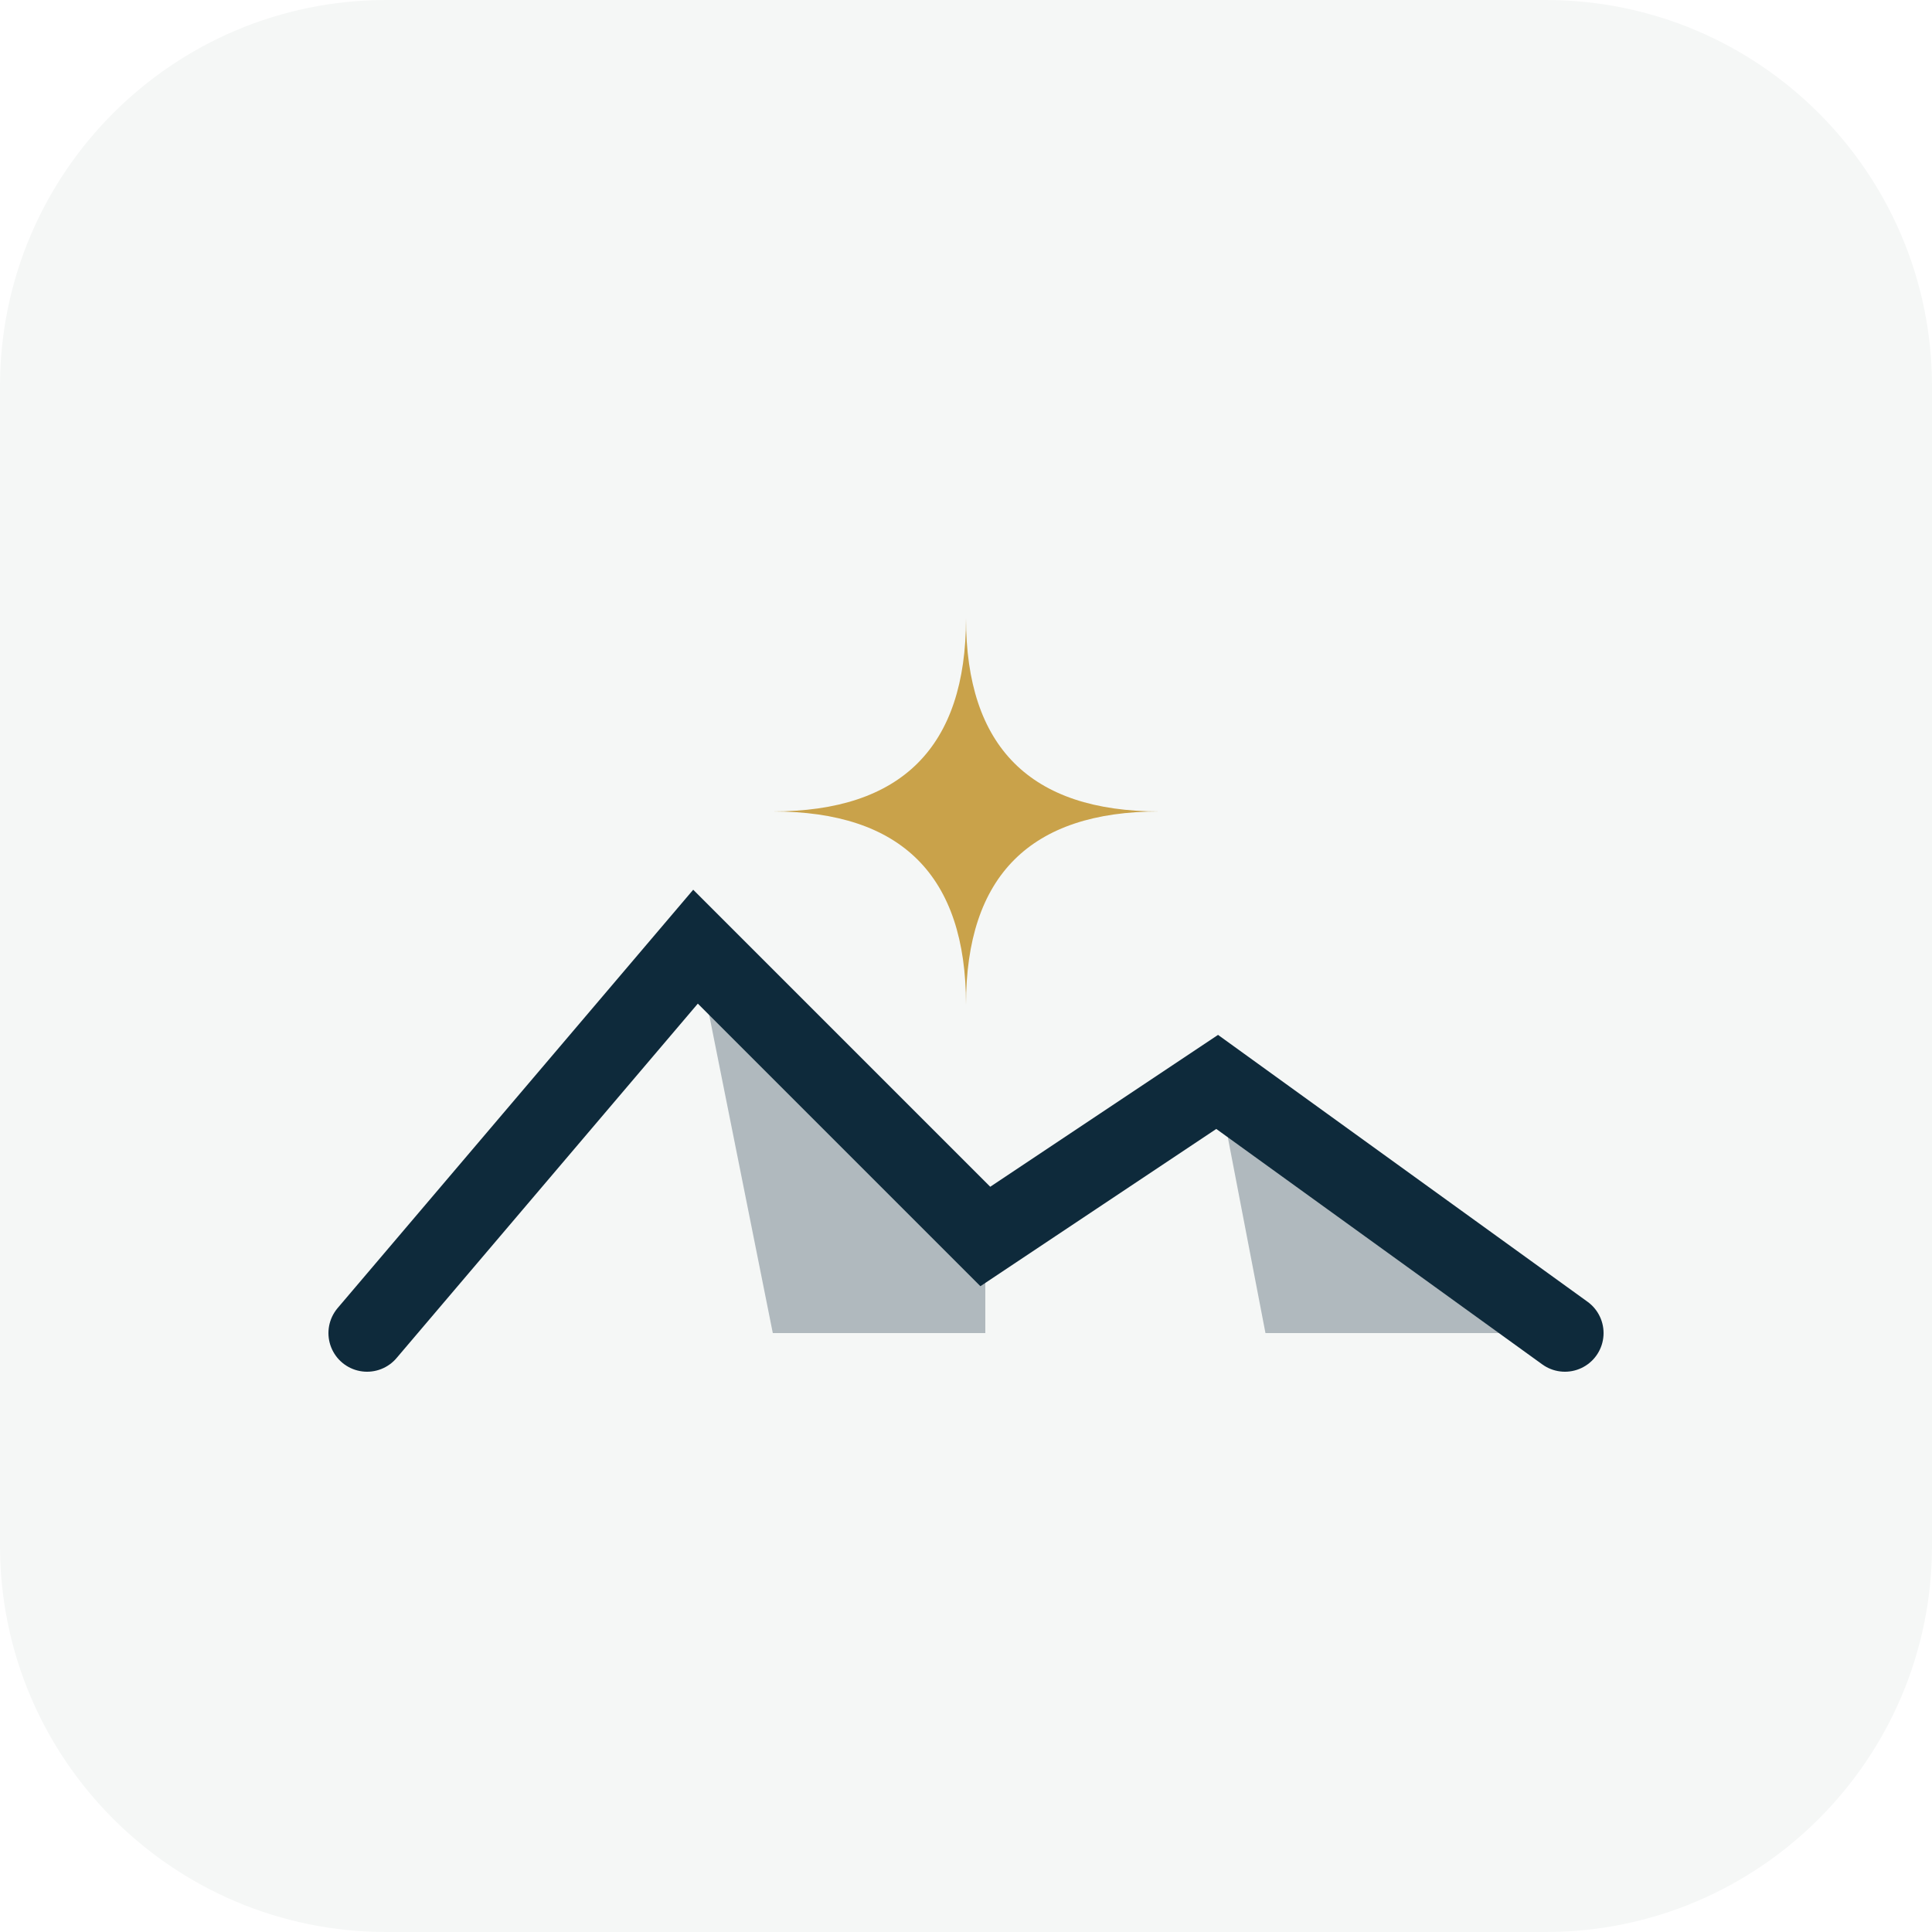
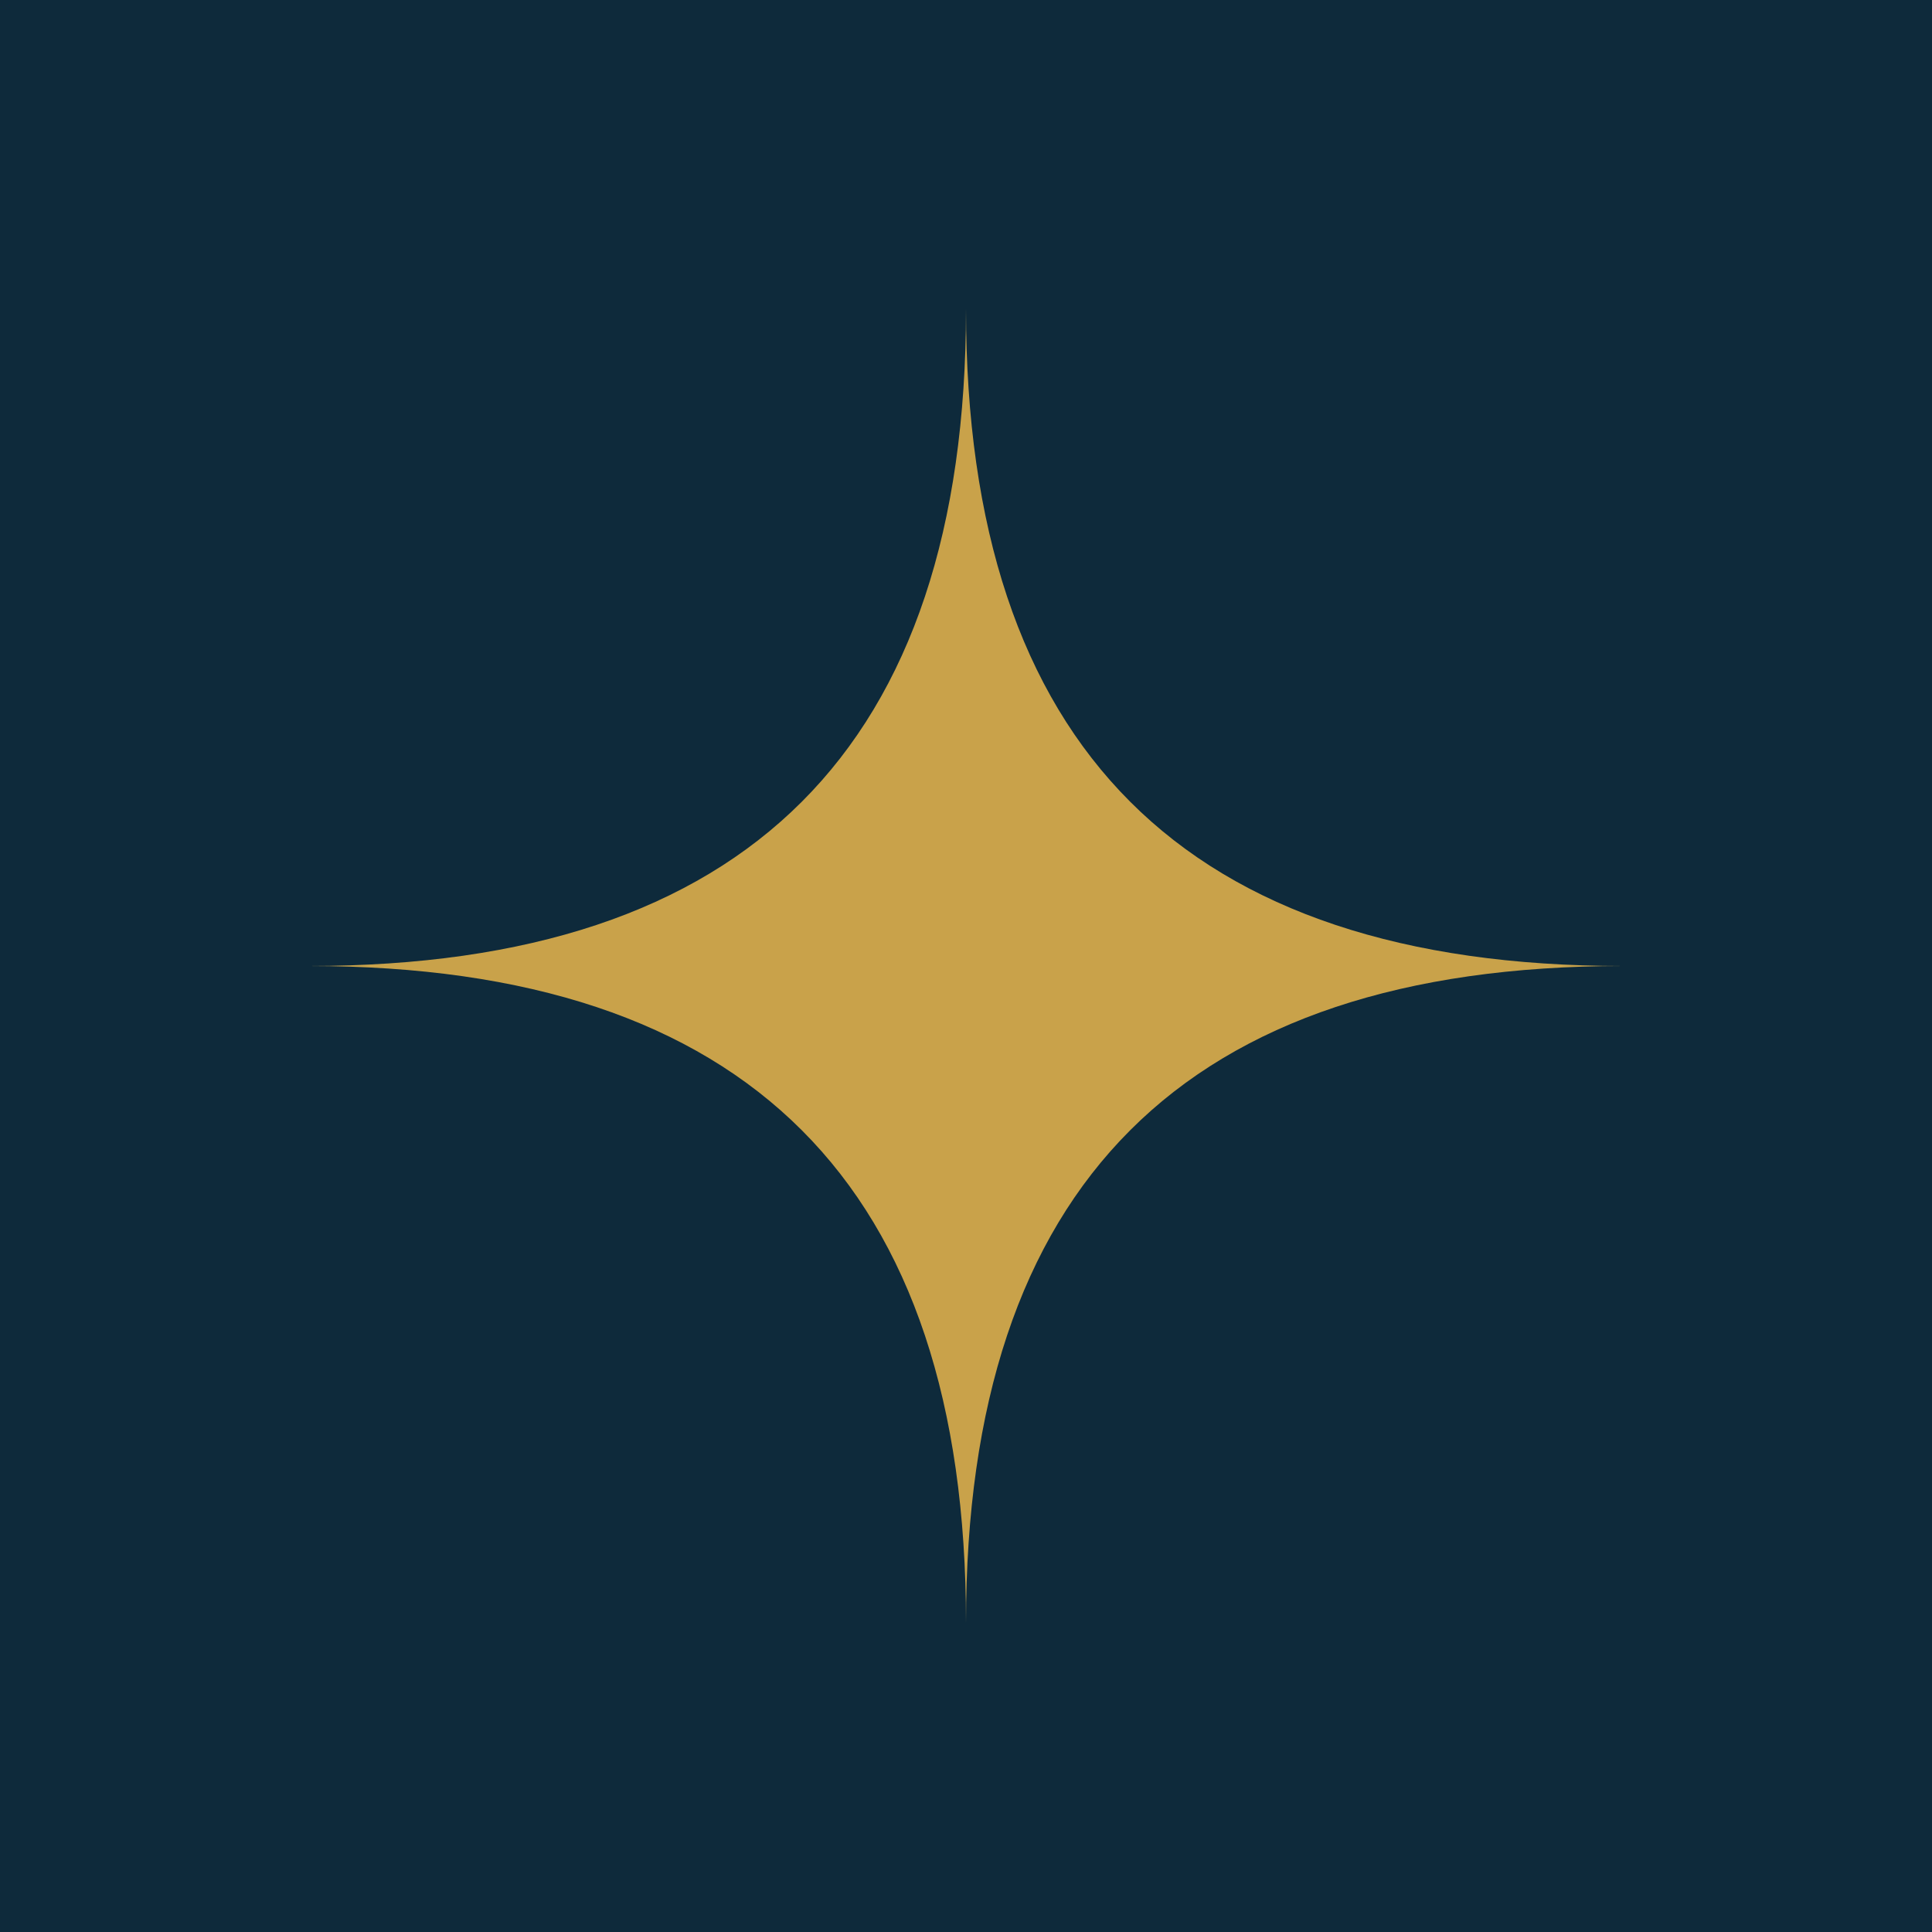
<svg xmlns="http://www.w3.org/2000/svg" viewBox="0 0 200 200">
-   <rect width="200" height="200" rx="40" fill="#F5F7F6" />
-   <g transform="translate(0,46)">
-     <path d="M100 18 Q100 38 120 38 Q100 38 100 58 Q100 38 80 38 Q100 38 100 18 Z" fill="#C9A24A" />
-     <polygon points="72,52 102,82 102,92 80,92" fill="#0E2A3B" fill-opacity="0.3" />
-     <polygon points="126,66 162,92 131,92" fill="#0E2A3B" fill-opacity="0.3" />
-     <polyline points="38,92 72,52 102,82 126,66 162,92" fill="none" stroke="#0E2A3B" stroke-width="8" stroke-linejoin="miter" stroke-linecap="round" />
-   </g>
+   <rect width="200" height="200" fill="#0E2A3B" />
+   <path d="M100 32 Q100 100 168 100 Q100 100 100 168 Q100 100 32 100 Q100 100 100 32 Z" fill="#C9A24A" />
</svg>
